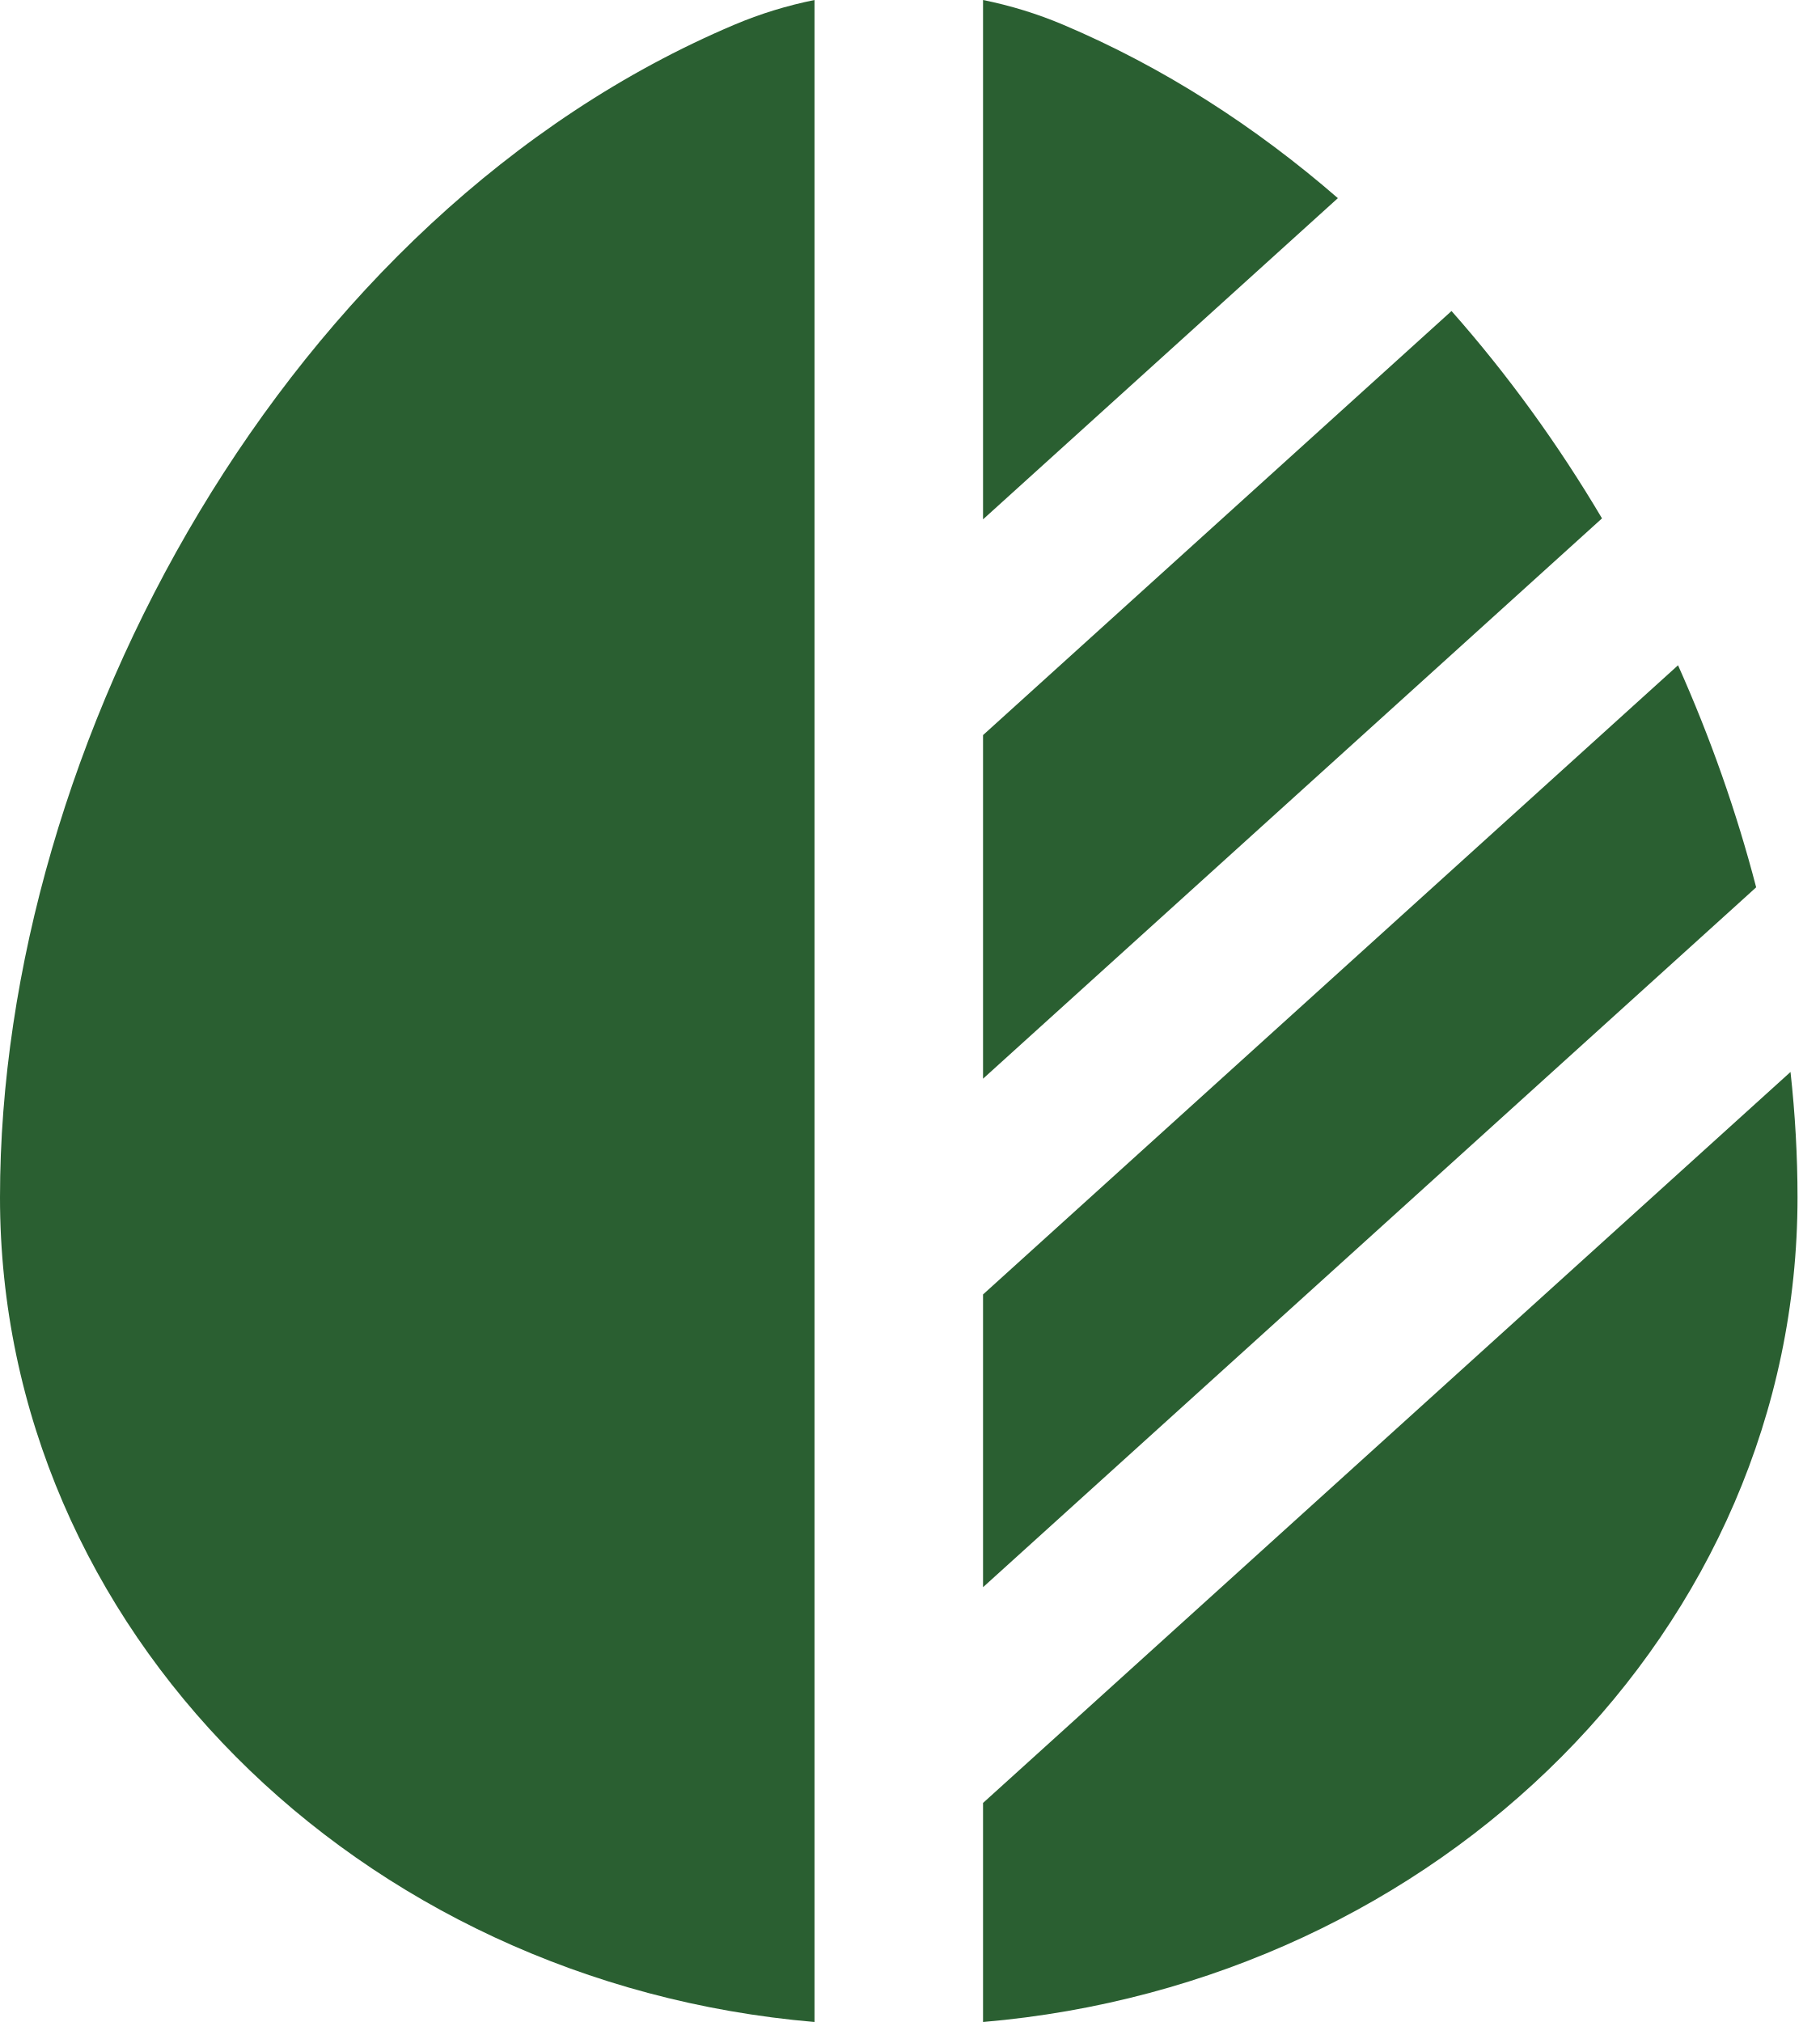
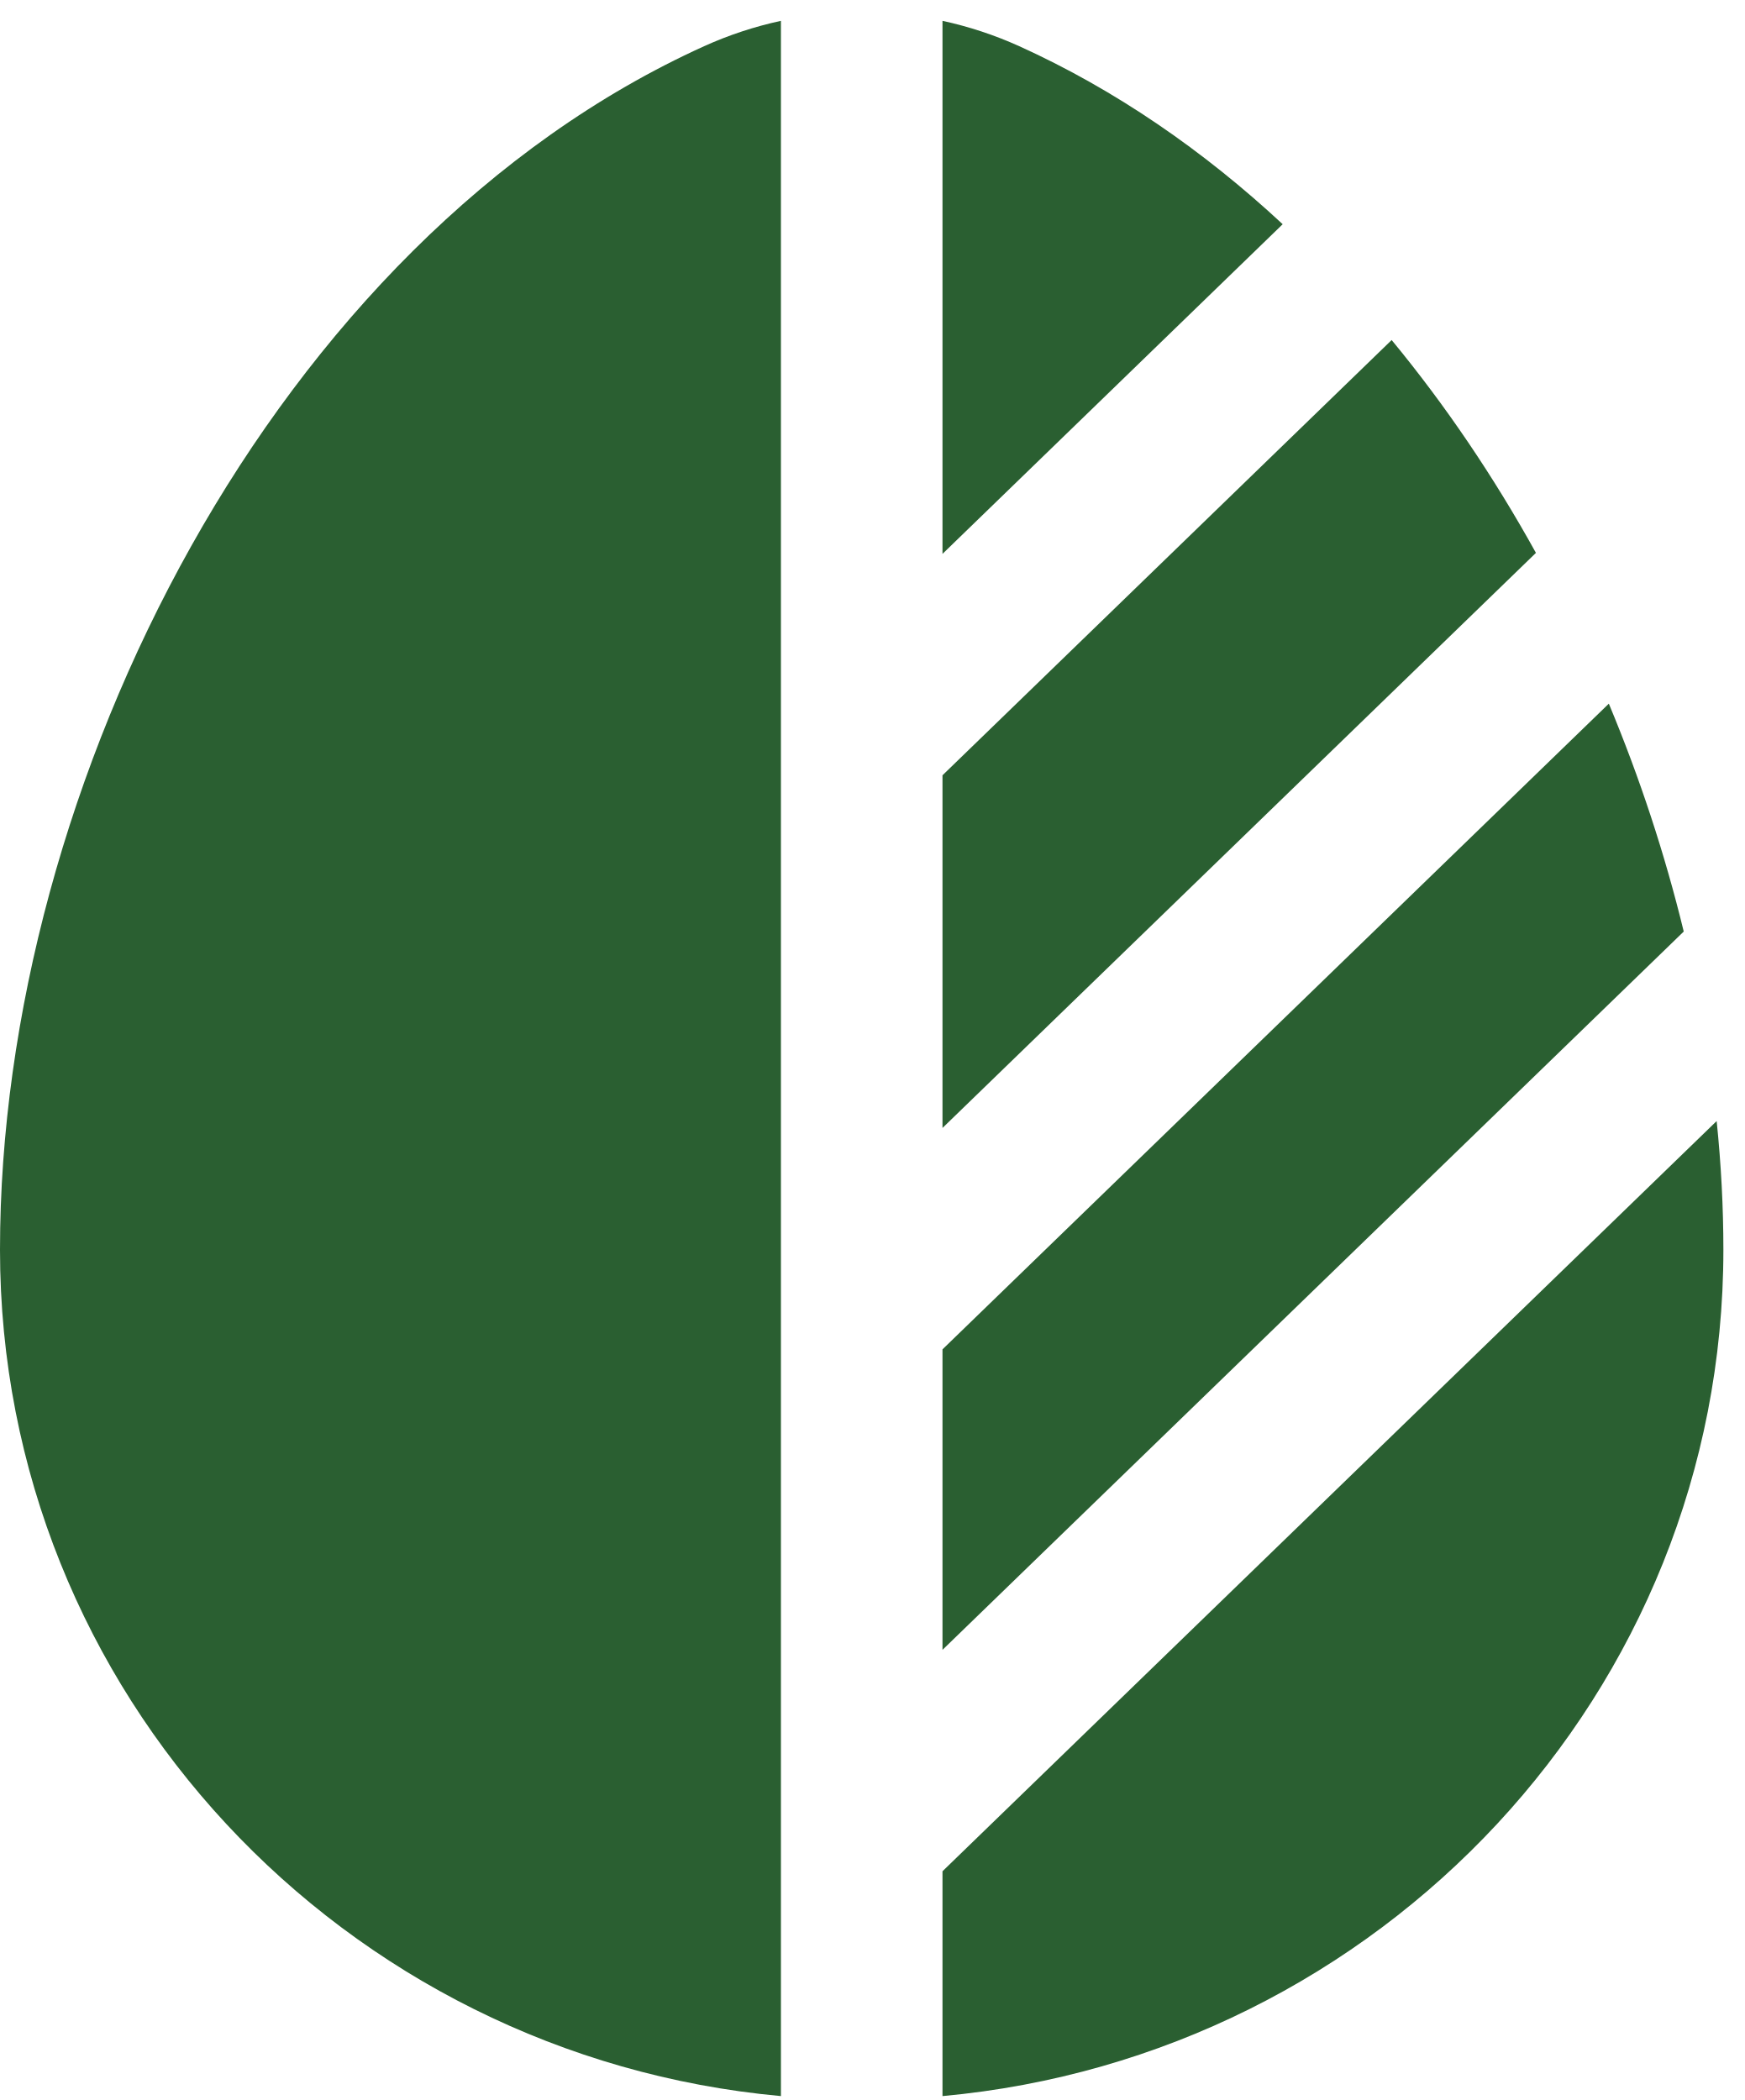
- <svg xmlns="http://www.w3.org/2000/svg" width="54" height="60" viewBox="0 0 54 60" fill="none">
-   <path d="M24.167 1.77305e-09C23.355 0.164 22.558 0.408 21.79 0.733C8.511 6.352 0 22.066 0 35.532C0 48.327 10.611 58.839 24.167 60V1.77305e-09Z" fill="#2A5F31" />
-   <path d="M29.167 60C42.722 58.839 53.333 48.327 53.333 35.532C53.333 34.306 53.263 33.063 53.125 31.809L29.167 53.5V60Z" fill="#2A5F31" />
-   <path d="M47.532 15.382C46.236 13.194 44.741 11.122 43.067 9.229L29.167 21.813V32.009L47.532 15.382Z" fill="#2A5F31" />
-   <path d="M39.695 5.88C37.244 3.751 34.513 1.99 31.543 0.733C30.775 0.408 29.978 0.164 29.167 0V15.411L39.695 5.88Z" fill="#2A5F31" />
-   <path d="M49.788 19.741L29.167 38.411V47.098L51.667 26.728L52.106 26.33C51.527 24.104 50.749 21.89 49.788 19.741Z" fill="#2A5F31" />
+ <svg xmlns="http://www.w3.org/2000/svg" width="54" height="65" viewBox="0 0 54 65" fill="none">
+   <path d="M24.167 0.645C23.355 0.821 22.558 1.082 21.79 1.43C8.511 7.446 0 24.268 0 38.684C0 52.383 10.611 63.636 24.167 64.879V0.645Z" fill="#2A5F31" />
+   <path d="M29.167 64.879C42.722 63.636 53.333 52.383 53.333 38.684C53.333 37.373 53.263 36.041 53.125 34.699L29.167 57.92V64.879Z" fill="#2A5F31" />
+   <path d="M47.532 17.113C46.236 14.771 44.741 12.553 43.067 10.525L29.167 23.997V34.913L47.532 17.113Z" fill="#2A5F31" />
+   <path d="M39.695 6.94C37.244 4.661 34.513 2.776 31.543 1.43C30.775 1.082 29.978 0.821 29.167 0.645V17.144L39.695 6.94Z" fill="#2A5F31" />
+   <path d="M49.788 21.78L29.167 41.766V51.067L51.667 29.259L52.106 28.833C51.527 26.45 50.749 24.08 49.788 21.78Z" fill="#2A5F31" />
</svg>
